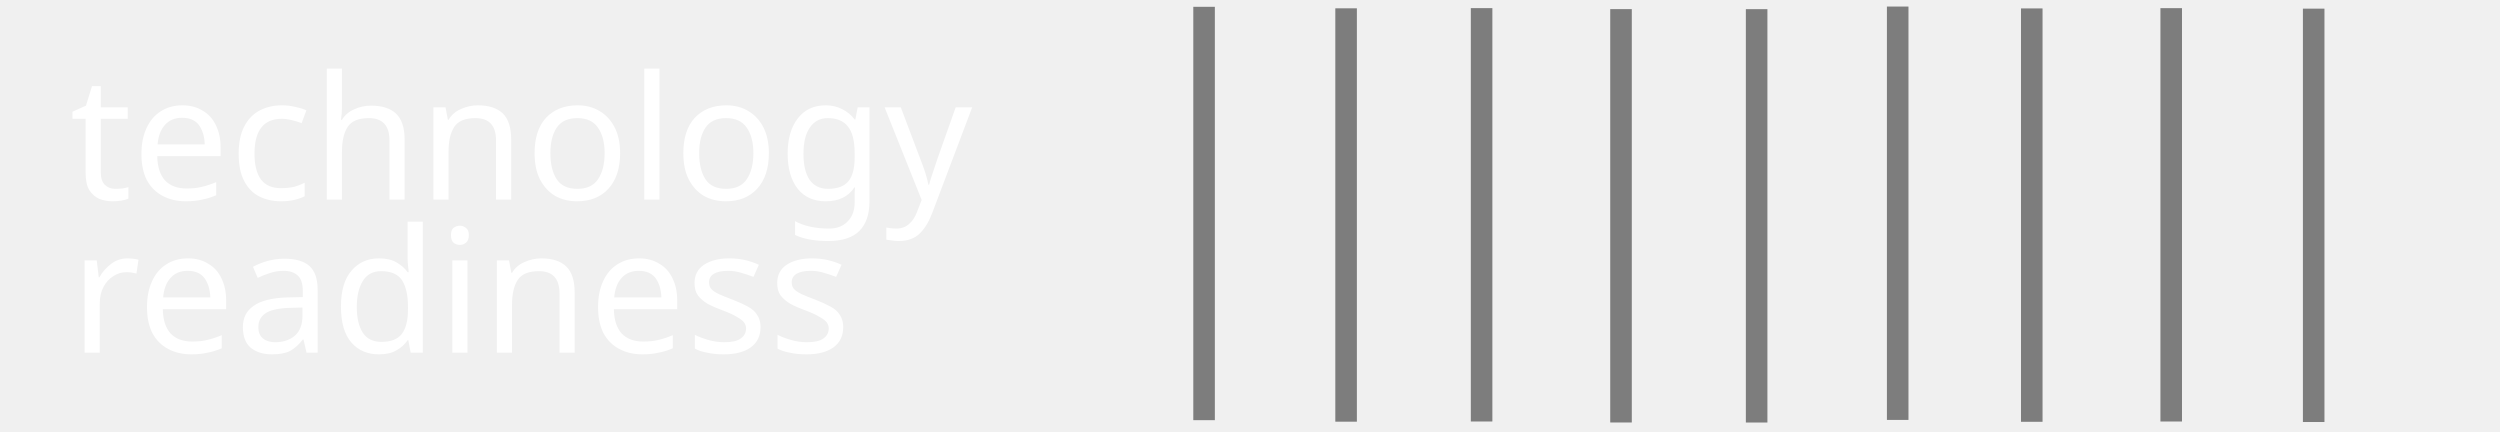
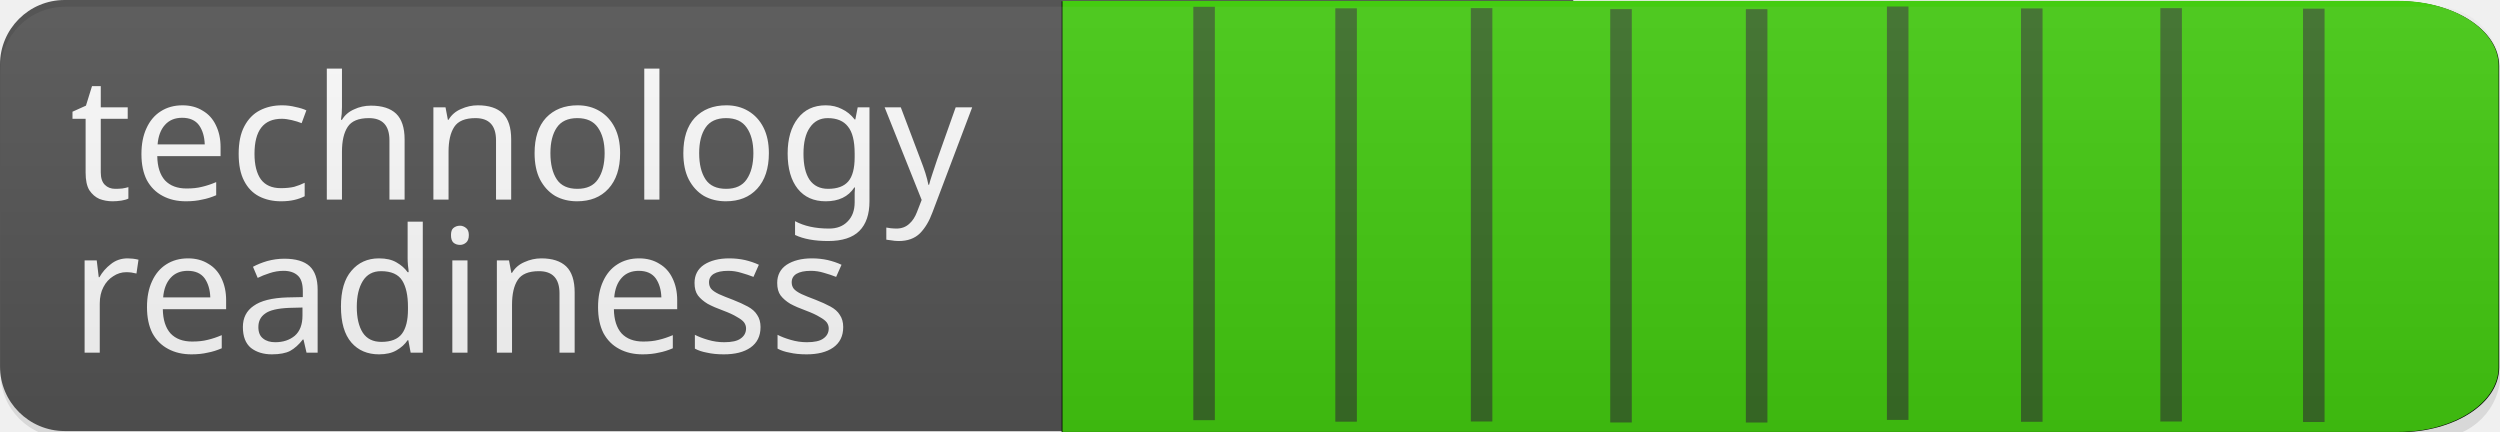
- <svg xmlns="http://www.w3.org/2000/svg" width="116" height="20" role="img" aria-label="repo status: Active" version="1.1" id="svg240">
-   <defs id="defs244">
-     <clipPath clipPathUnits="userSpaceOnUse" id="clipPath1181">
-       <g id="g1185">
-         <rect width="116" height="20" rx="3" fill="#ffffff" id="rect1183" ry="3" x="0" y="0" />
-       </g>
+ <svg xmlns="http://www.w3.org/2000/svg" width="116" height="20" aria-label="repo status: Active" role="img" version="1.1">
+   <defs>
+     <clipPath id="clipPath1181">
+       <rect width="116" height="20" rx="3" ry="3" fill="#fff" />
    </clipPath>
-     <clipPath clipPathUnits="userSpaceOnUse" id="clipPath1187">
-       <g id="g1191">
-         <rect width="116" height="20" rx="3" fill="#ffffff" id="rect1189" ry="3" x="0" y="0" />
-       </g>
+     <clipPath id="clipPath1187">
+       <rect width="116" height="20" rx="3" ry="3" fill="#fff" />
    </clipPath>
-     <clipPath clipPathUnits="userSpaceOnUse" id="clipPath1193">
-       <g id="g1197">
-         <rect width="116" height="20" rx="3" fill="#ffffff" id="rect1195" ry="3" x="0" y="0" />
-       </g>
+     <clipPath id="clipPath1193">
+       <rect width="116" height="20" rx="3" ry="3" fill="#fff" />
    </clipPath>
-     <clipPath clipPathUnits="userSpaceOnUse" id="clipPath1187-1">
-       <g id="g1191-2">
-         <rect width="116" height="20" rx="3" fill="#ffffff" id="rect1189-7" ry="3" x="0" y="0" />
-       </g>
+     <clipPath id="clipPath1187-1">
+       <rect width="116" height="20" rx="3" ry="3" fill="#fff" />
    </clipPath>
  </defs>
-   <linearGradient id="s" x2="0" y2="48.166" gradientTransform="matrix(2.408319,0,0,0.4152274,-0.02268047,-0.3135946)" x1="0" y1="0" gradientUnits="userSpaceOnUse">
-     <stop offset="0" stop-color="#bbb" stop-opacity=".1" id="stop214" />
-     <stop offset="1" stop-opacity=".1" id="stop216" />
+   <linearGradient id="s" x2="0" y2="48.166" gradientTransform="matrix(2.4083 0 0 .41523 -.02268 -.31359)" gradientUnits="userSpaceOnUse">
+     <stop stop-color="#bbb" stop-opacity=".1" offset="0" />
+     <stop stop-opacity=".1" offset="1" />
  </linearGradient>
-   <rect width="73" height="20" fill="#555555" id="rect222" x="0" y="0" clip-path="url(#clipPath1193)" />
-   <rect x="73" width="43" height="20" fill="#44cc11" id="rect224-0" y="0" clip-path="url(#clipPath1187-1)" transform="matrix(1.551244,0,0,1,-63.97671,0.05721894)" style="fill:#000000" />
-   <rect x="73" width="43" height="20" fill="#44cc11" id="rect224" y="0" clip-path="url(#clipPath1187)" transform="matrix(1.549675,0,0,1,-63.8306,0.04097876)" />
-   <text xml:space="preserve" style="font-size:8px;line-height:7.1px;font-family:sans-serif;-inkscape-font-specification:sans-serif;text-align:start;letter-spacing:0px;word-spacing:0px;text-anchor:start;fill:#ffffff;stroke:none;stroke-width:1px;stroke-linecap:butt;stroke-linejoin:miter;stroke-opacity:1" x="3.237" y="9.264" id="text616">
-     <tspan id="tspan614" x="3.237" y="9.264" style="font-size:8px;text-align:start;text-anchor:start">technology</tspan>
-     <tspan x="3.237" y="16.364" id="tspan1172" style="font-size:8px;text-align:start;text-anchor:start">readiness</tspan>
+   <rect width="73" height="20" clip-path="url(#clipPath1193)" fill="#555" />
+   <rect transform="matrix(1.5512 0 0 1 -63.977 .057219)" x="73" width="43" height="20" clip-path="url(#clipPath1187-1)" />
+   <rect transform="matrix(1.5497 0 0 1 -63.831 .040979)" x="73" width="43" height="20" clip-path="url(#clipPath1187)" fill="#4c1" />
+   <text x="3.237" y="9.264" fill="#ffffff" font-family="sans-serif" font-size="8px" letter-spacing="0px" stroke-width="1px" word-spacing="0px" style="line-height:7.1px" xml:space="preserve">
+     <tspan x="3.237" y="9.264">technology</tspan>
+     <tspan x="3.237" y="16.364">readiness</tspan>
  </text>
-   <path style="fill:none;fill-rule:evenodd;stroke:#343434;stroke-width:1px;stroke-linecap:butt;stroke-linejoin:miter;stroke-opacity:1;opacity:0.613" d="M 55.869,0.316 V 19.496" id="path1352" />
-   <path style="fill:none;fill-rule:evenodd;stroke:#343434;stroke-width:1px;stroke-linecap:butt;stroke-linejoin:miter;stroke-opacity:1;opacity:0.613" d="M 62.459,0.386 V 19.566" id="path1352-6" />
-   <path style="fill:none;fill-rule:evenodd;stroke:#343434;stroke-width:1px;stroke-linecap:butt;stroke-linejoin:miter;stroke-opacity:1;opacity:0.613" d="M 68.746,0.377 V 19.557" id="path1352-8" />
-   <path style="fill:none;fill-rule:evenodd;stroke:#343434;stroke-width:1px;stroke-linecap:butt;stroke-linejoin:miter;stroke-opacity:1;opacity:0.613" d="M 75.215,0.423 V 19.603" id="path1352-8-9" />
-   <path style="fill:none;fill-rule:evenodd;stroke:#343434;stroke-width:1px;stroke-linecap:butt;stroke-linejoin:miter;stroke-opacity:1;opacity:0.613" d="M 81.508,0.425 V 19.605" id="path1352-8-9-2" />
-   <path style="fill:none;fill-rule:evenodd;stroke:#343434;stroke-width:1px;stroke-linecap:butt;stroke-linejoin:miter;stroke-opacity:1;opacity:0.613" d="M 88.053,0.304 V 19.484" id="path1352-8-9-2-6" />
-   <path style="fill:none;fill-rule:evenodd;stroke:#343434;stroke-width:1px;stroke-linecap:butt;stroke-linejoin:miter;stroke-opacity:1;opacity:0.613" d="M 94.274,0.391 V 19.571" id="path1352-8-9-2-64" />
-   <path style="fill:none;fill-rule:evenodd;stroke:#343434;stroke-width:1px;stroke-linecap:butt;stroke-linejoin:miter;stroke-opacity:1;opacity:0.613" d="M 107.355,0.401 V 19.581" id="path1352-8-9-2-5" />
-   <path style="fill:none;fill-rule:evenodd;stroke:#343434;stroke-width:1px;stroke-linecap:butt;stroke-linejoin:miter;stroke-opacity:1;opacity:0.613" d="M 100.744,0.378 V 19.558" id="path1352-8-9-2-9" />
-   <rect width="116" height="20" fill="url(#s)" id="rect226" style="fill:url(#s)" x="0" y="0" clip-path="url(#clipPath1181)" transform="translate(0.02268047,0.3135946)" />
+   <g fill="none" stroke="#343434" stroke-width="1px">
+     <path d="m55.869 0.316v19.18" opacity=".613" />
+     <path d="m62.459 0.386v19.18" opacity=".613" />
+     <path d="m68.746 0.377v19.18" opacity=".613" />
+     <path d="m75.215 0.423v19.18" opacity=".613" />
+     <path d="m81.508 0.425v19.18" opacity=".613" />
+     <path d="m88.053 0.304v19.18" opacity=".613" />
+     <path d="m94.274 0.391v19.18" opacity=".613" />
+     <path d="m107.36 0.401v19.18" opacity=".613" />
+     <path d="m100.74 0.378v19.18" opacity=".613" />
+   </g>
+   <rect transform="translate(.02268 .31359)" width="116" height="20" clip-path="url(#clipPath1181)" fill="url(#s)" />
</svg>
